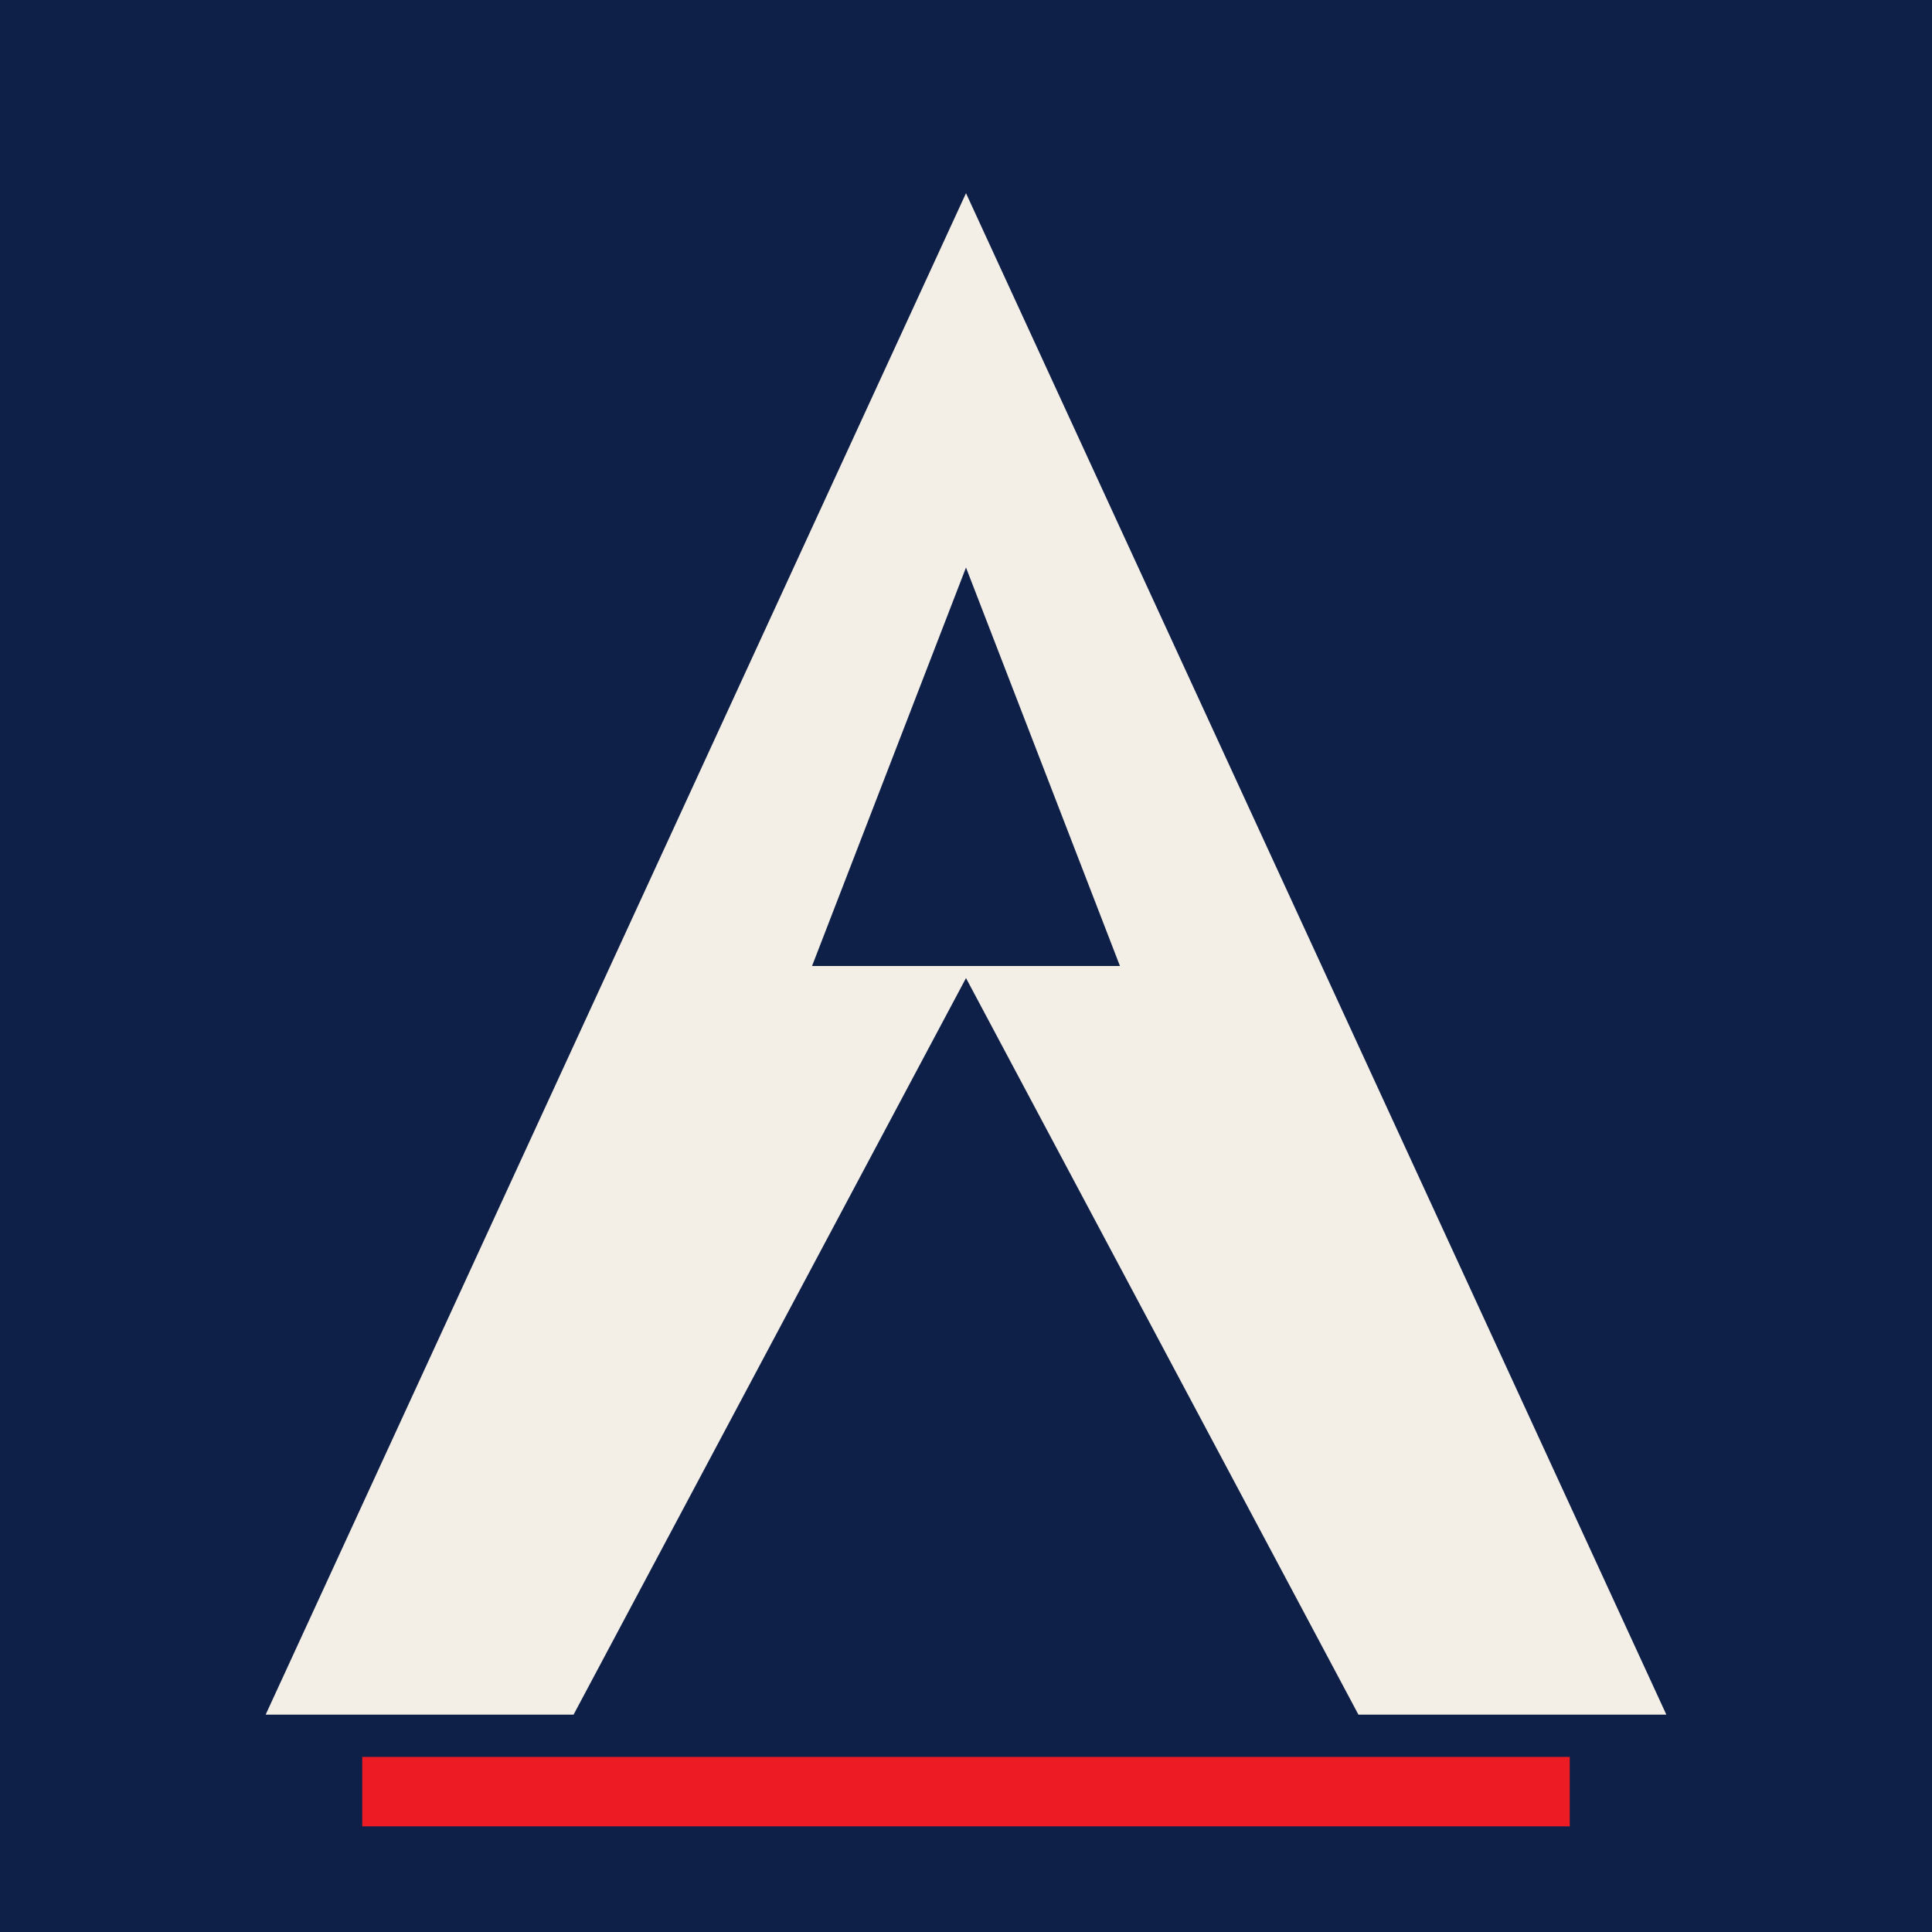
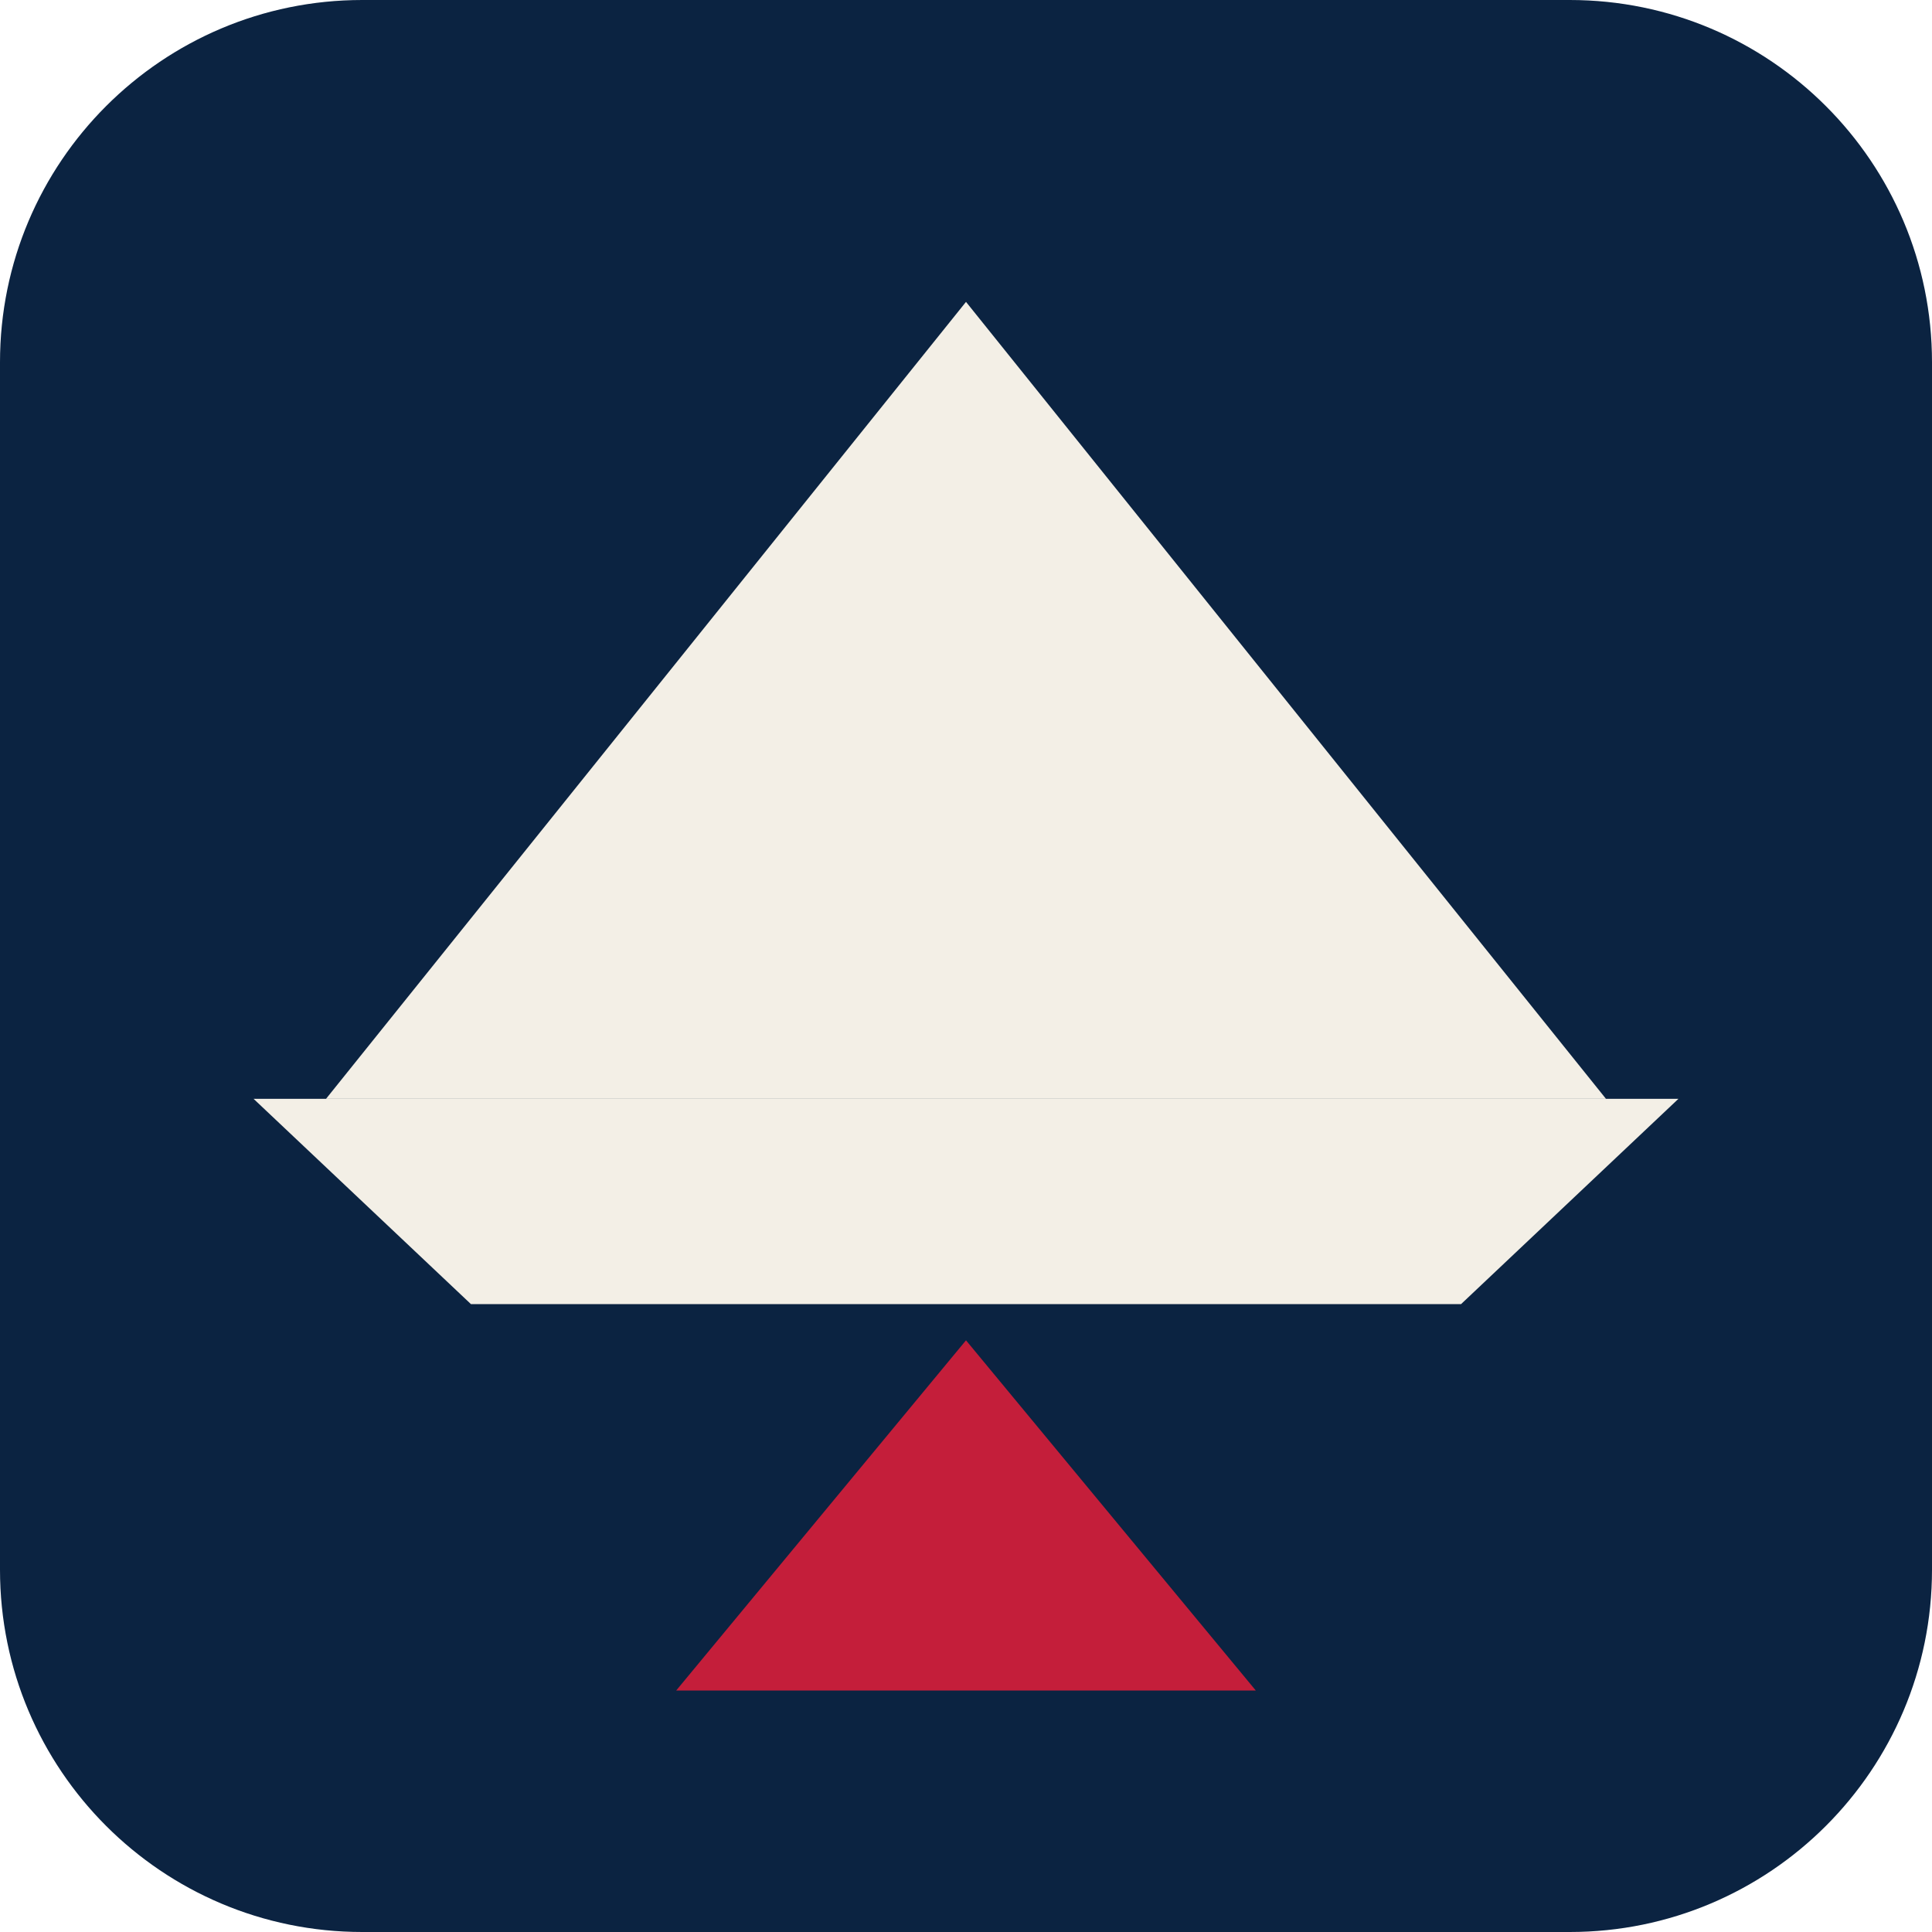
- <svg xmlns="http://www.w3.org/2000/svg" viewBox="0 0 32 32">
-   <rect width="32" height="32" fill="#0F2048" />
-   <path fill="#F3EFE6" d="M16 3.2 27.6 28.4h-5.1L16 16.2 9.5 28.4H4.4L16 3.2z" />
-   <path fill="#0F2048" d="M16 9.4 18.55 16h-5.1L16 9.4z" />
-   <rect x="6" y="29.1" width="20" height="1.15" fill="#ED1C24" />
+ <svg xmlns="http://www.w3.org/2000/svg" viewBox="0 0 32 32" role="img" aria-label="Sree Dakssnaa">
+   <rect width="32" height="32" rx="6" fill="#0B2341" />
+   <path fill="#F3EFE6" d="M16 5 26.6 18.2H5.4Z" />
+   <path fill="#F3EFE6" d="M4.2 18.2h23.6l-3.6 3.4H7.8Z" />
+   <path fill="#C41E3A" d="M16 22.2 20.8 28h-9.6Z" />
</svg>
